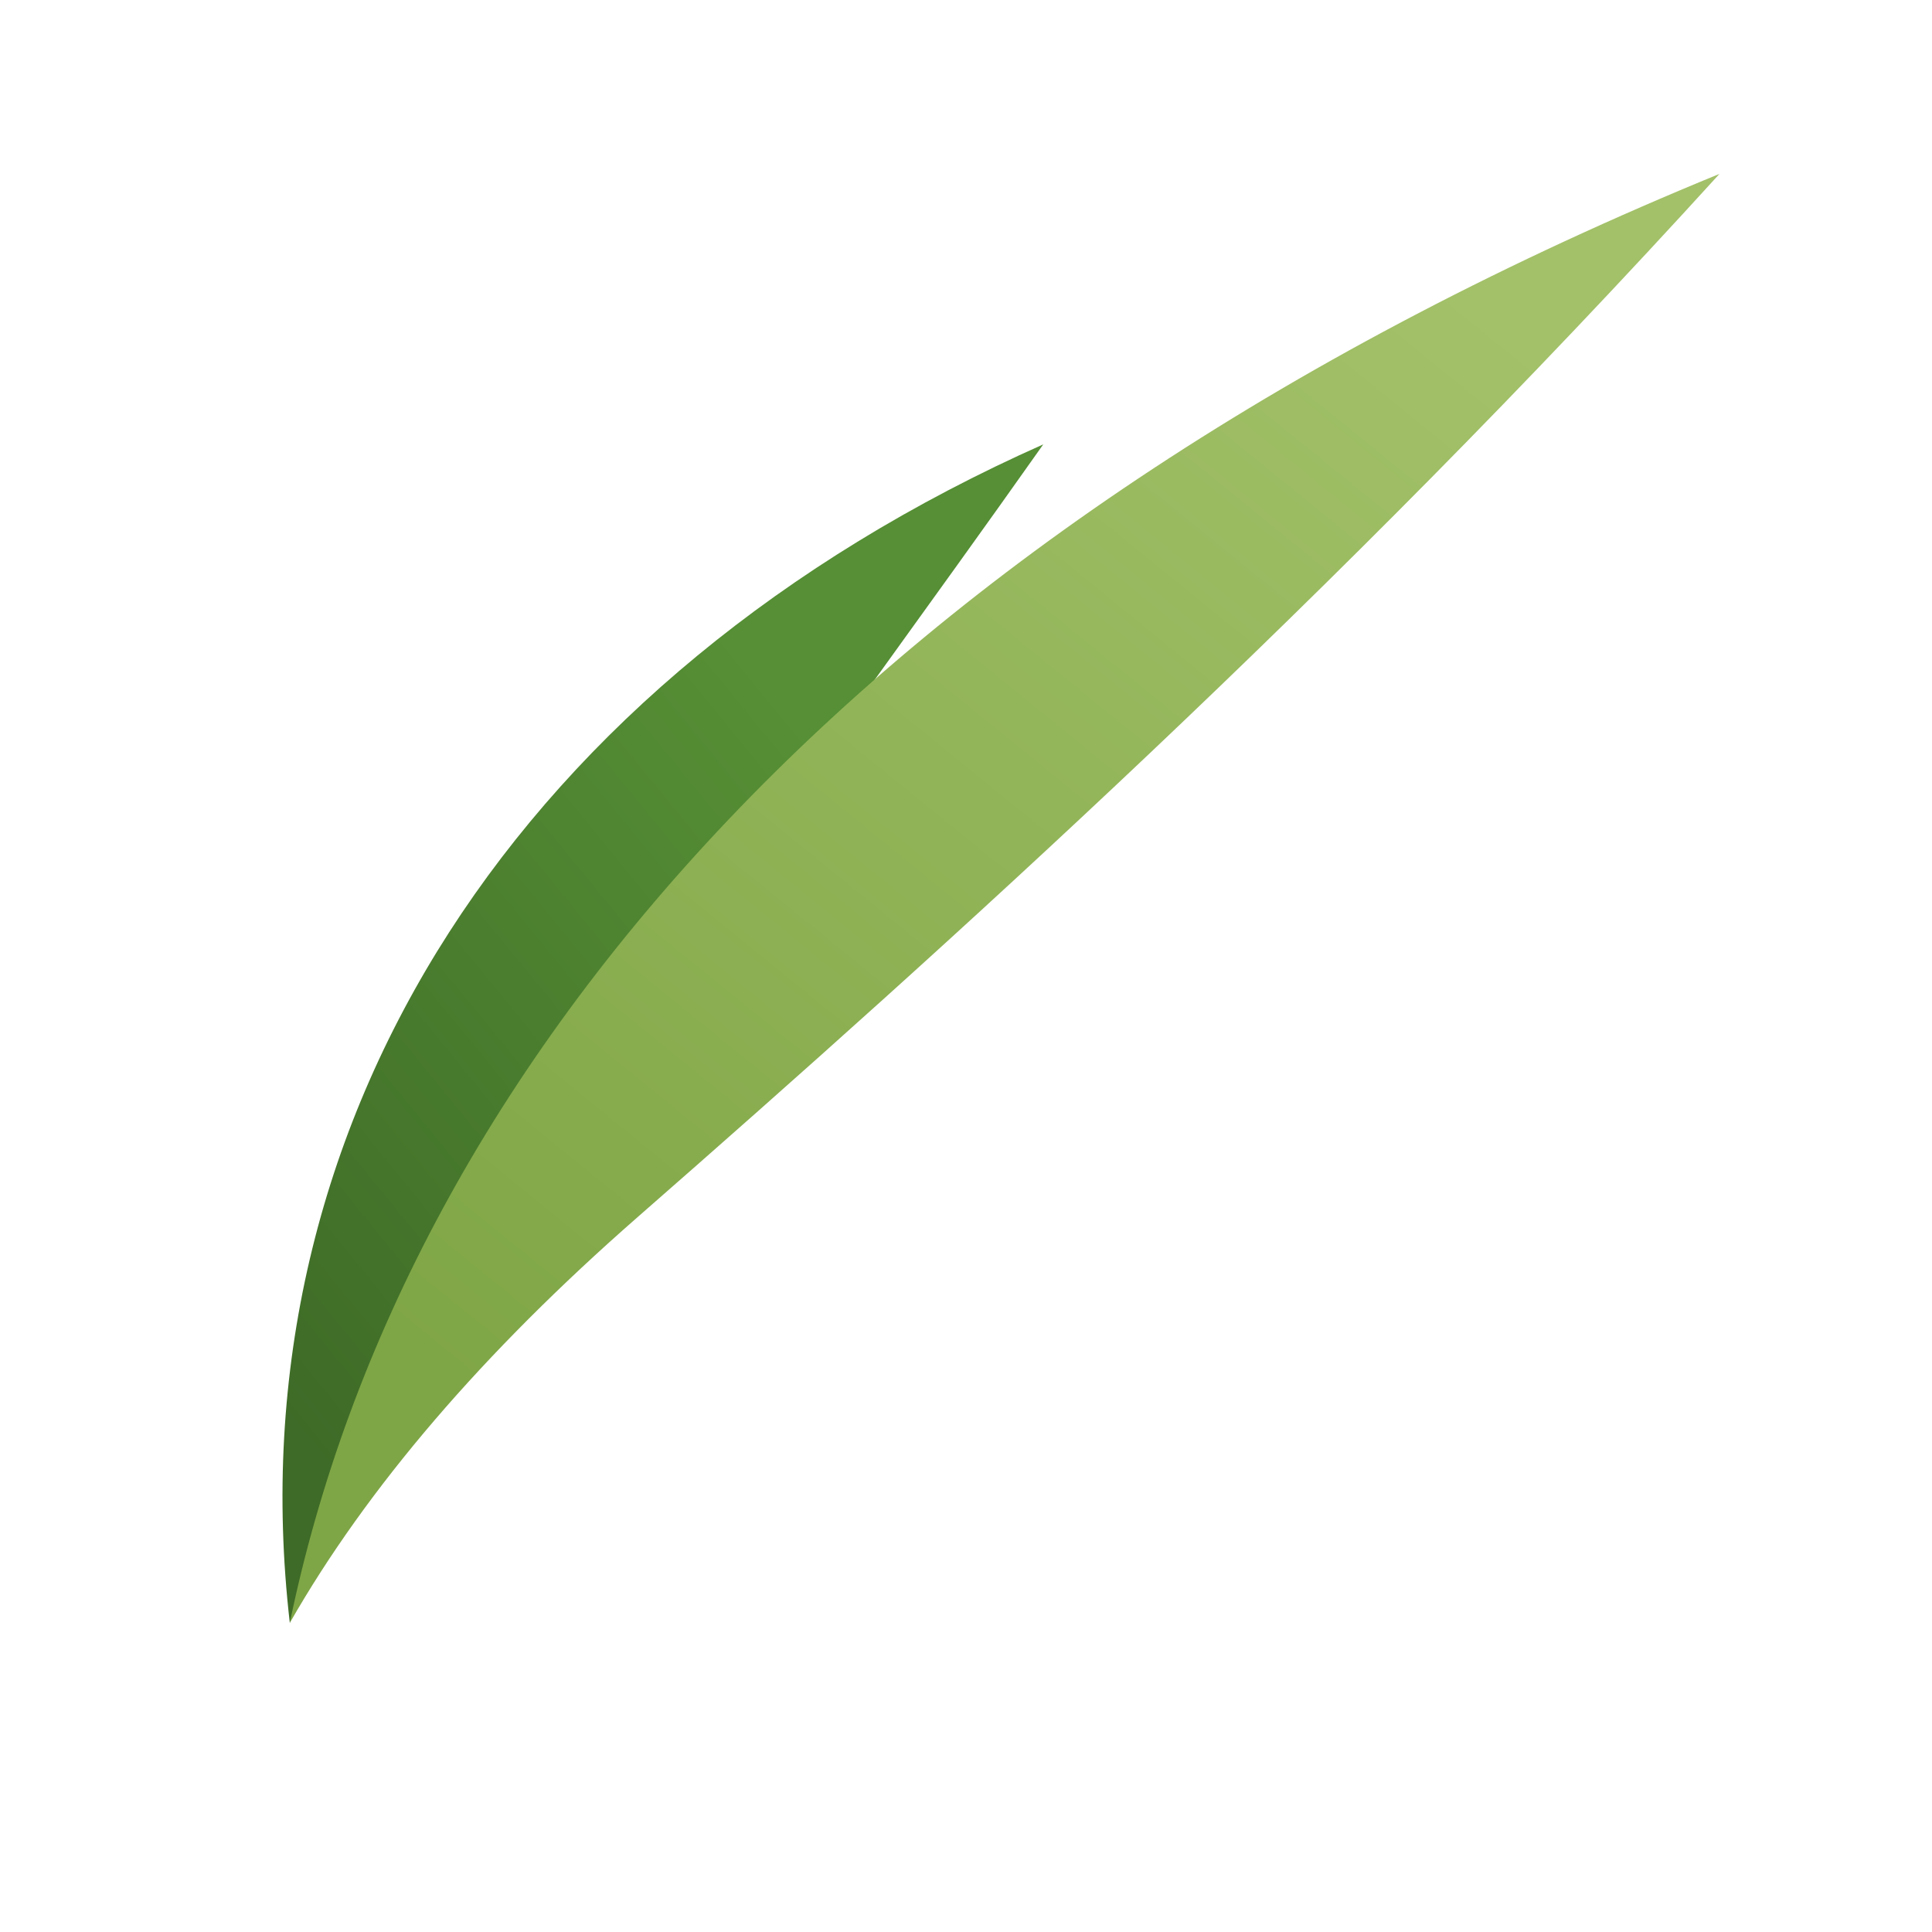
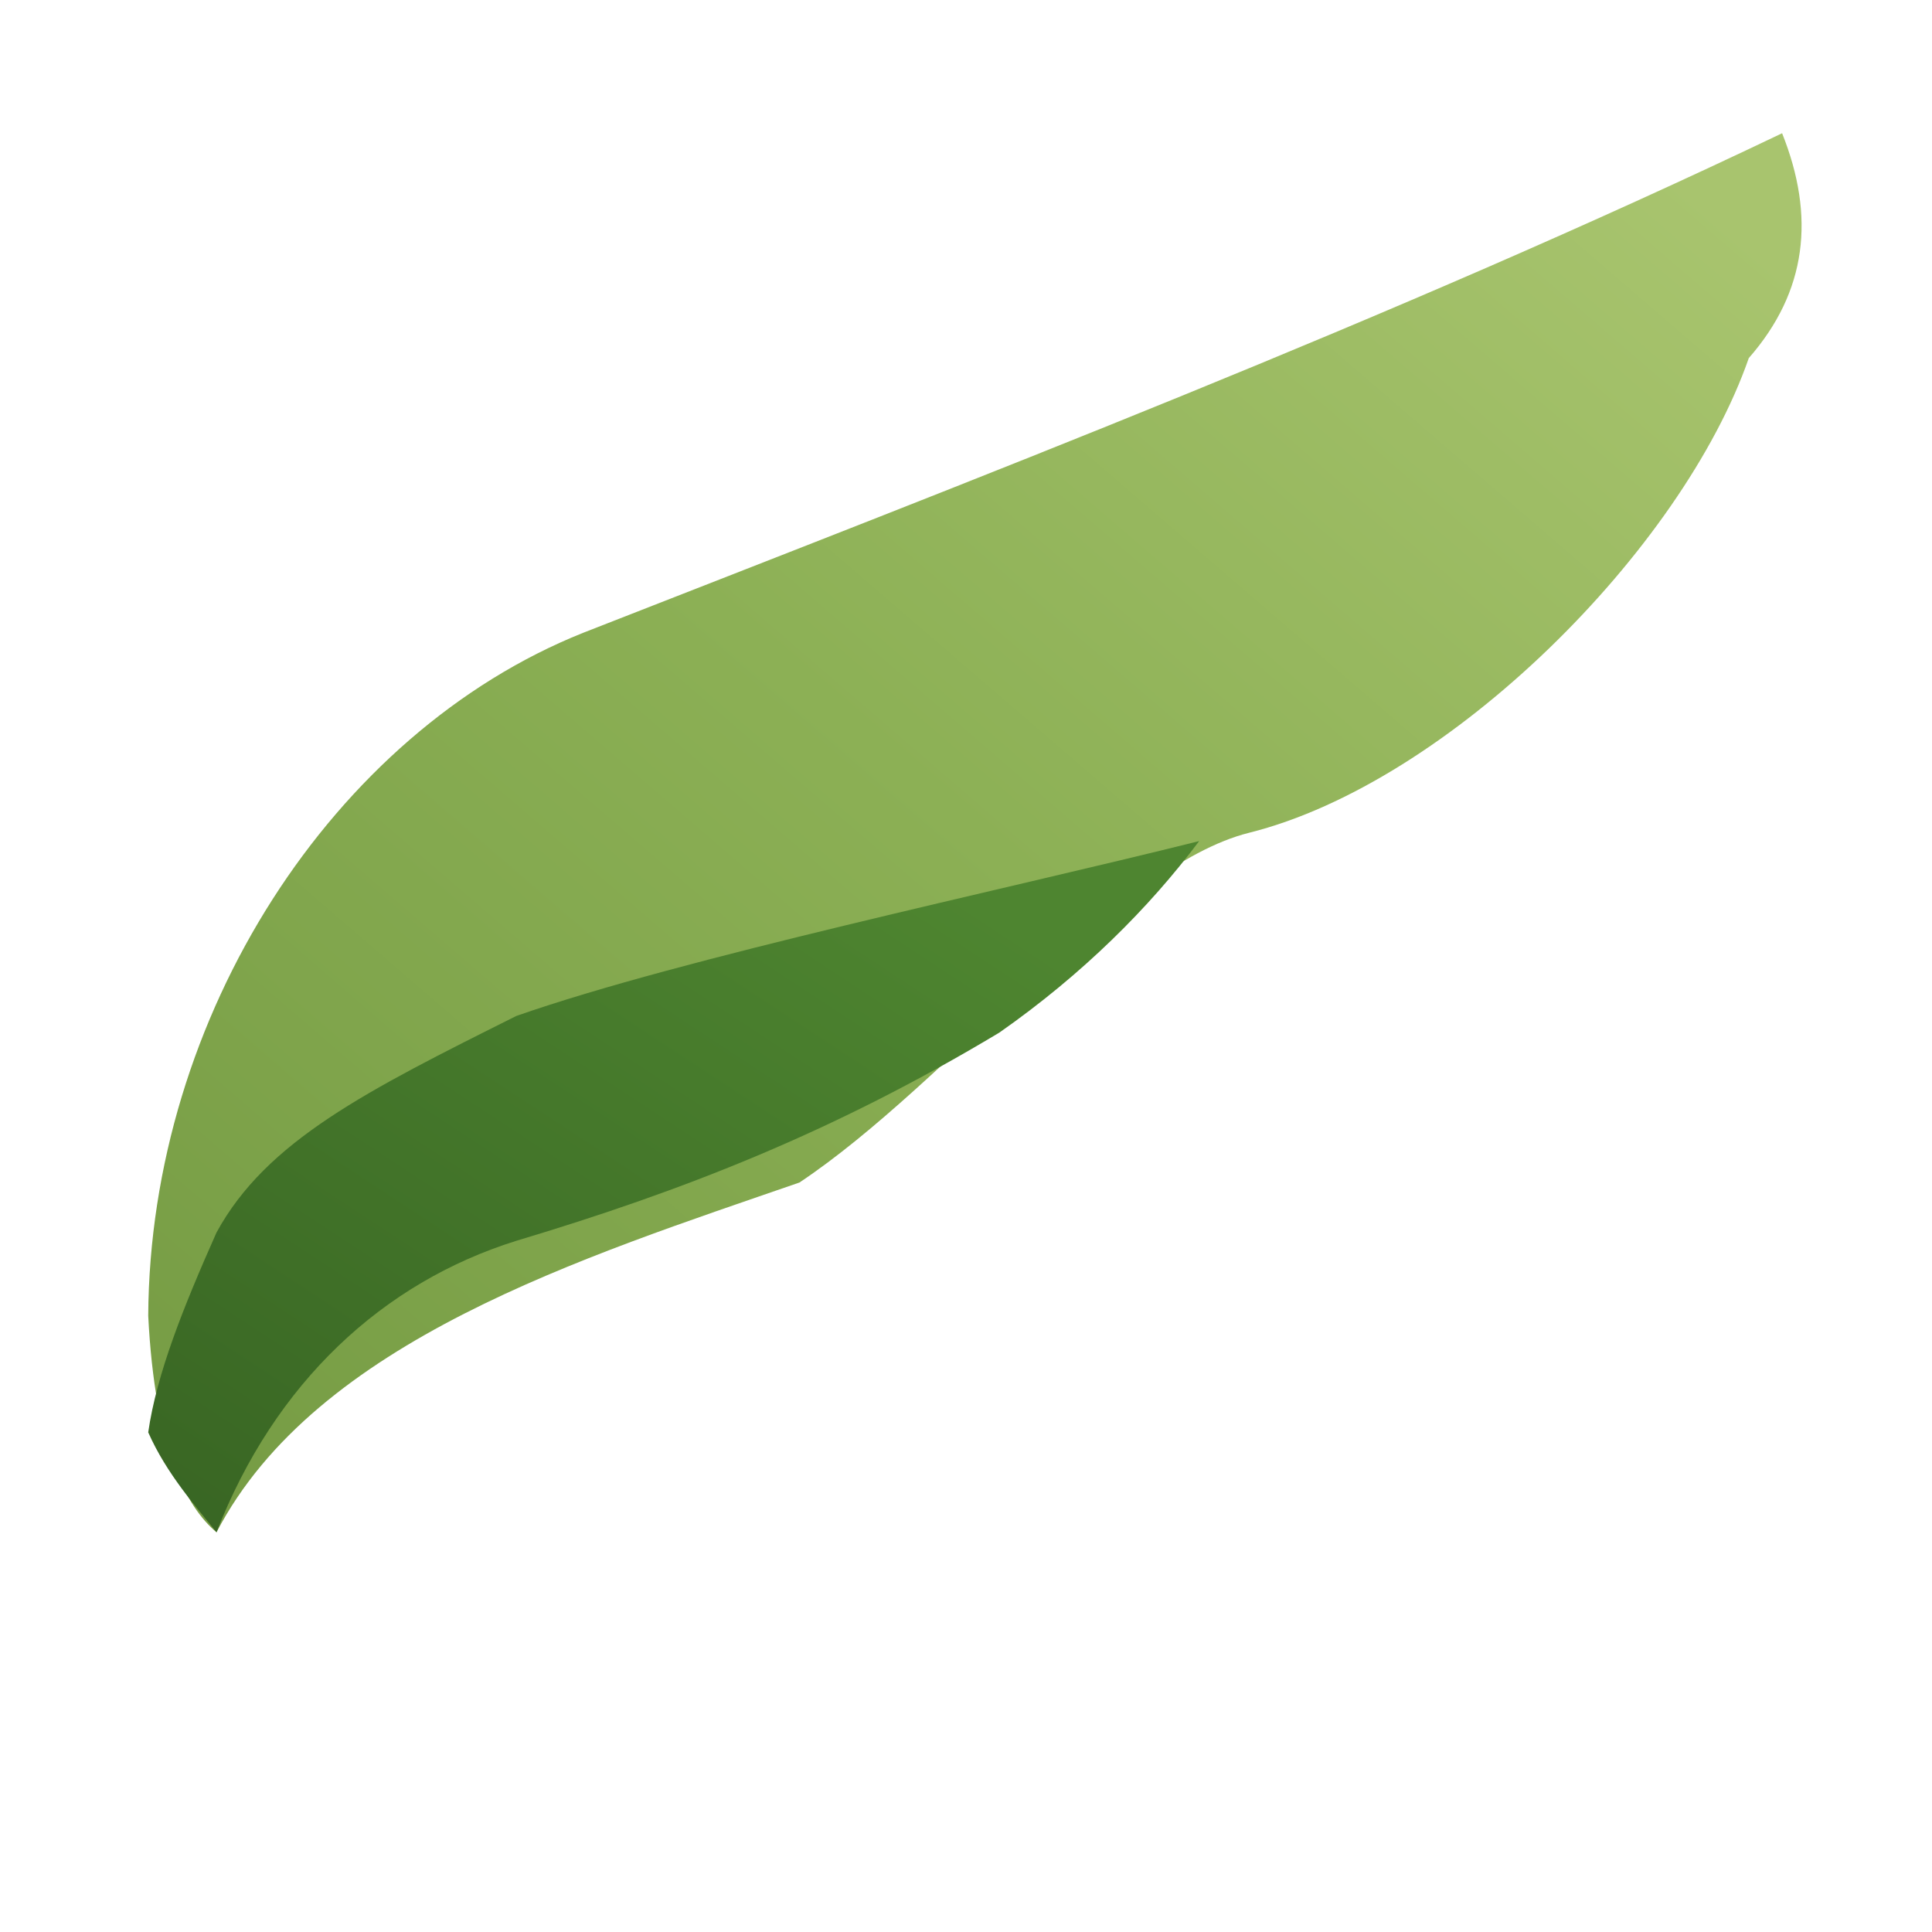
- <svg xmlns="http://www.w3.org/2000/svg" viewBox="0 0 100 100">
+ <svg xmlns="http://www.w3.org/2000/svg" viewBox="-8 -8 116 116">
  <defs>
-     <linearGradient id="lg" x1="20%" y1="90%" x2="85%" y2="10%">
-       <stop offset="0" stop-color="#7FA646" />
-       <stop offset="1" stop-color="#A3C169" />
+     <linearGradient id="g1" x1="5%" y1="95%" x2="95%" y2="5%">
+       <stop offset="0" stop-color="#779D45" />
+       <stop offset=".5" stop-color="#8CB055" />
+       <stop offset="1" stop-color="#A8C46E" />
    </linearGradient>
-     <linearGradient id="dg" x1="15%" y1="95%" x2="70%" y2="25%">
-       <stop offset="0" stop-color="#3E6B27" />
-       <stop offset="1" stop-color="#568F35" />
+     <linearGradient id="g2" x1="0%" y1="100%" x2="85%" y2="15%">
+       <stop offset="0" stop-color="#386523" />
+       <stop offset="1" stop-color="#4E8530" />
    </linearGradient>
  </defs>
-   <path d="M15,84 C12,58 27,35 54,23 C42,40 31,54 25,67 C21,74 17,79 15,84 Z" fill="url(#dg)" />
-   <path d="M15,84 C21,55 45,27 89,9 C69,31 49,49 33,63 C25,70 19,77 15,84 Z" fill="url(#lg)" />
+   <path d="M0.9,71 C1,53 12,36 27,30 C50,21 76,11 99,0 C101,5 100.5,9.5 97,13.5 C93,25 79,39 67,42 C59,44 49,57 40,63 C27,67.5 11,72.5 5,84 C3.2,82.5 1.3,79 0.9,71 Z" fill="url(#g1)" />
+   <path d="M64,42.5 C52,45.5 33,49.5 23,53 C14,57.5 8,60.5 5,66 C3,70.5 1.4,74.5 0.9,78 C2,80.5 3.8,82.5 5,84 C8.5,75 15,69 23,66.5 C33,63.5 42,60 52,54 C57,50.5 61,46.5 64,42.5 Z" fill="url(#g2)" />
</svg>
